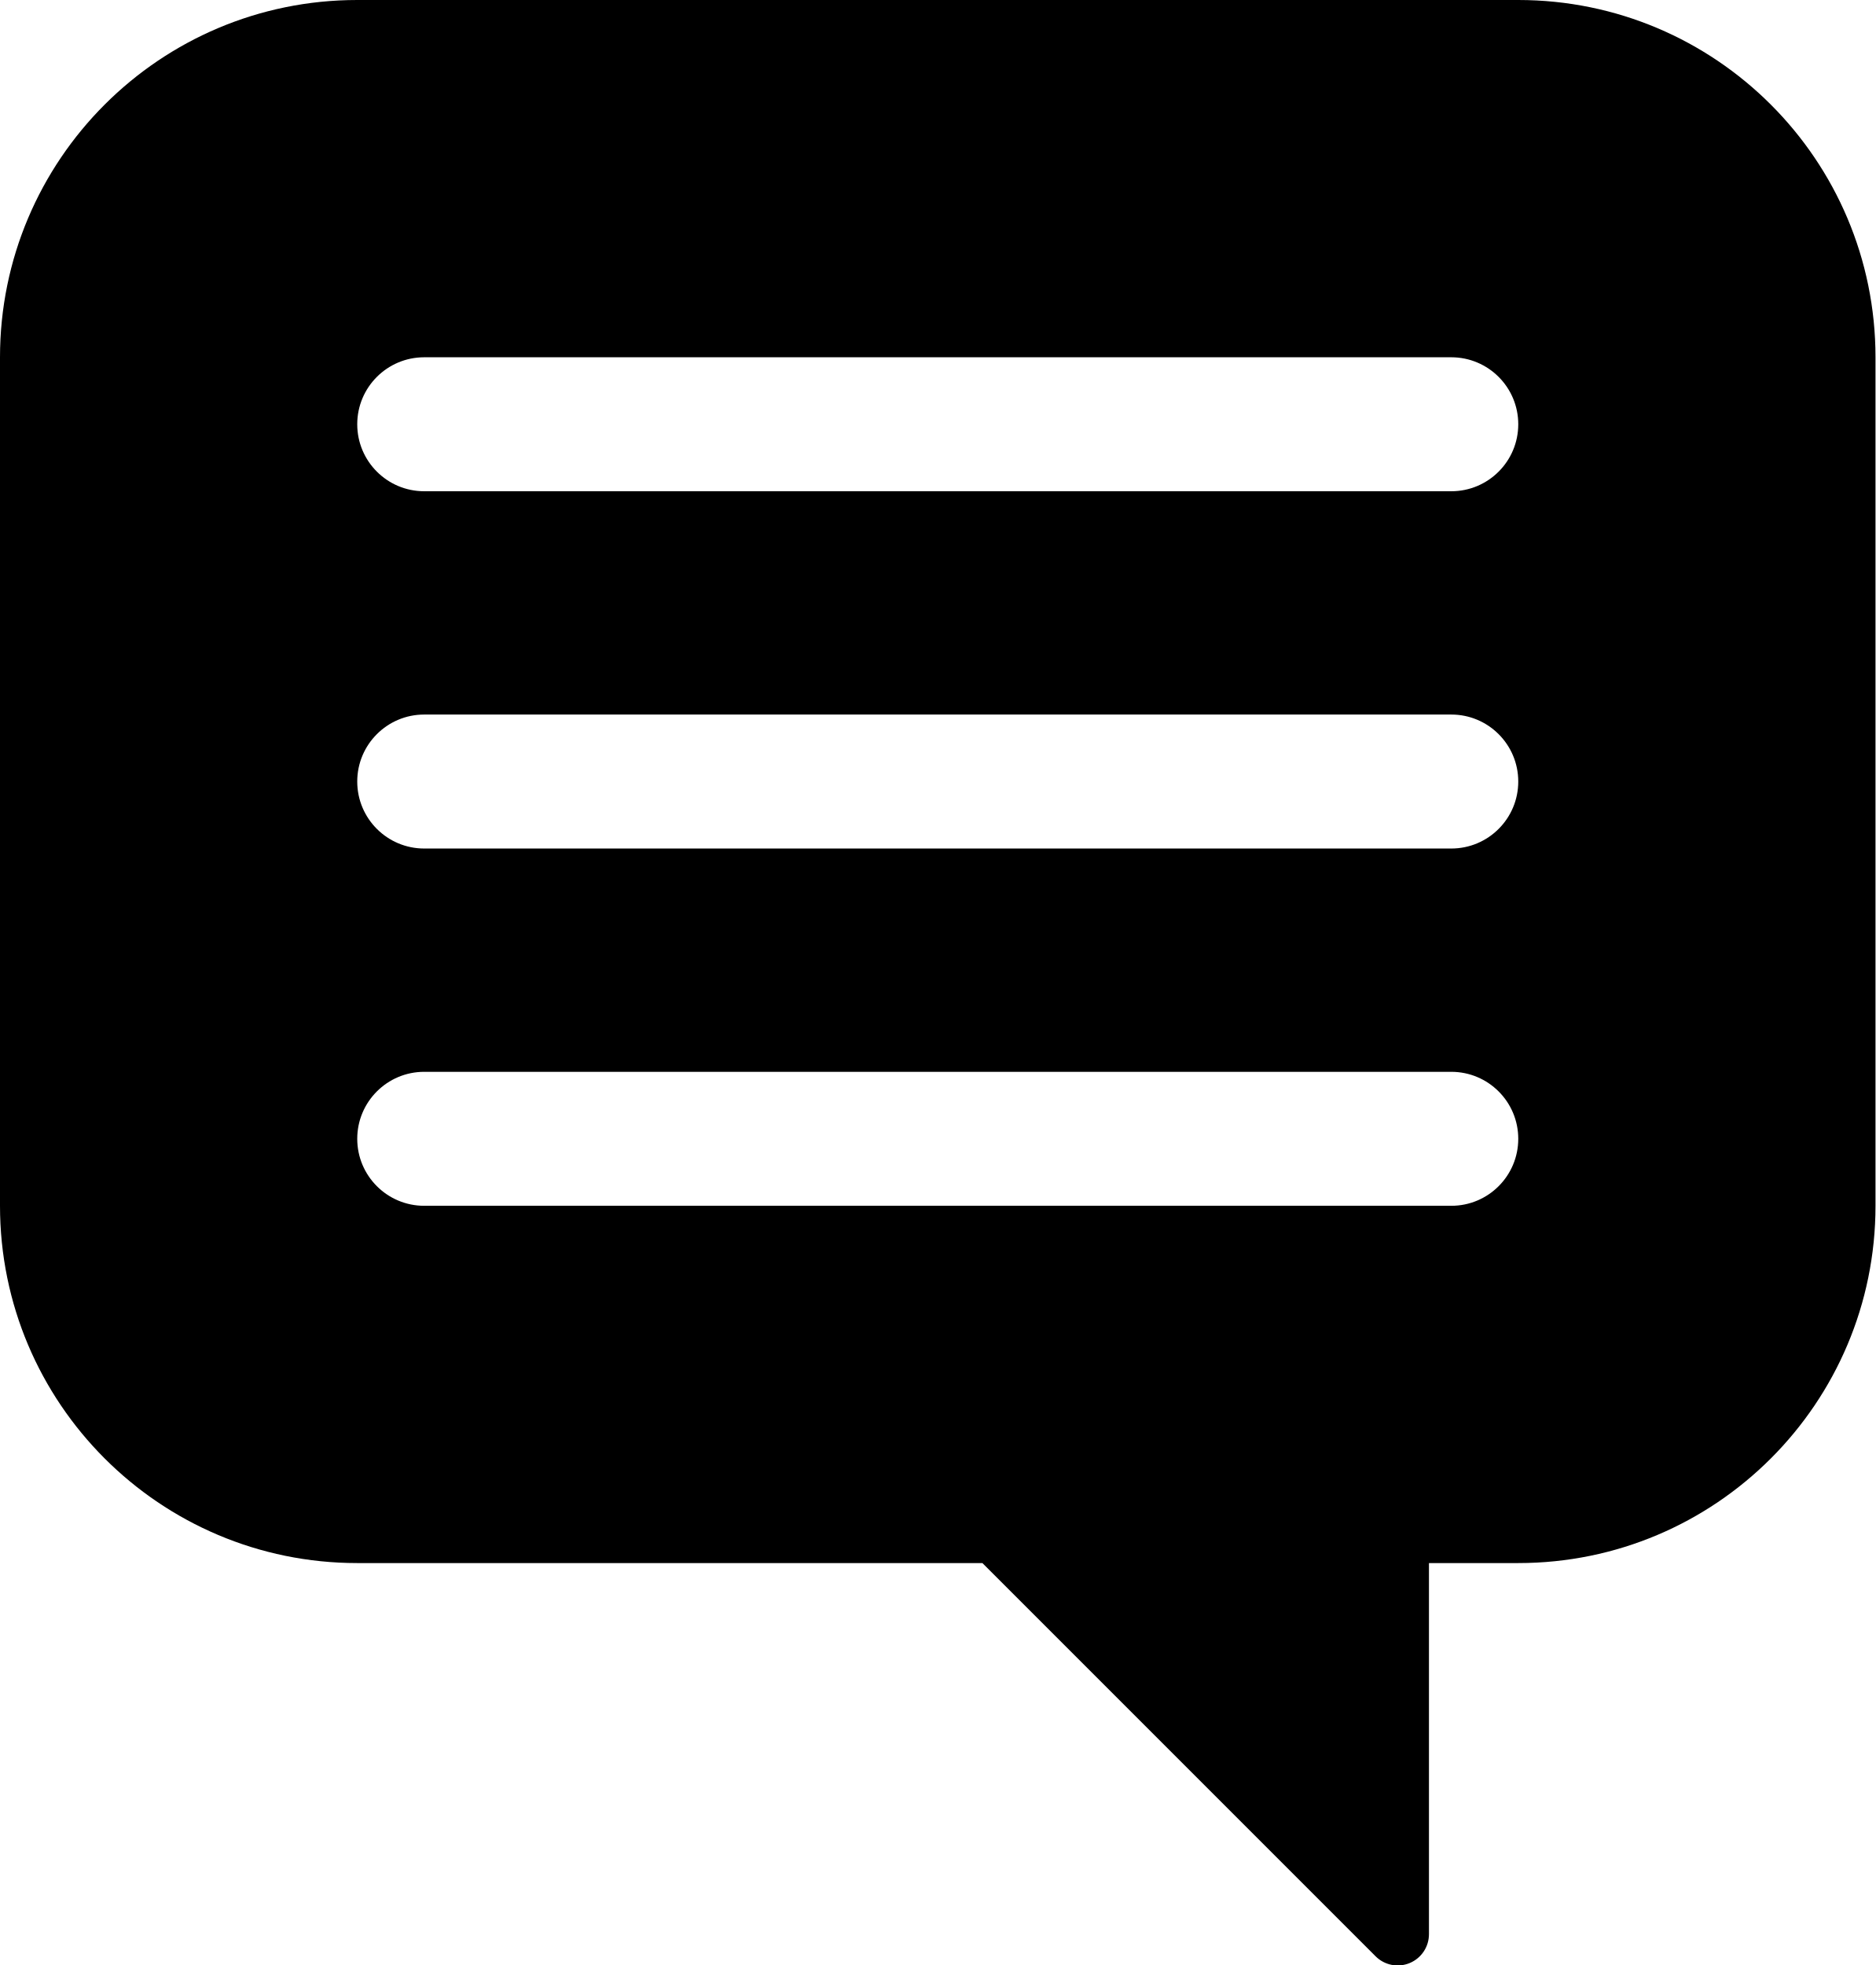
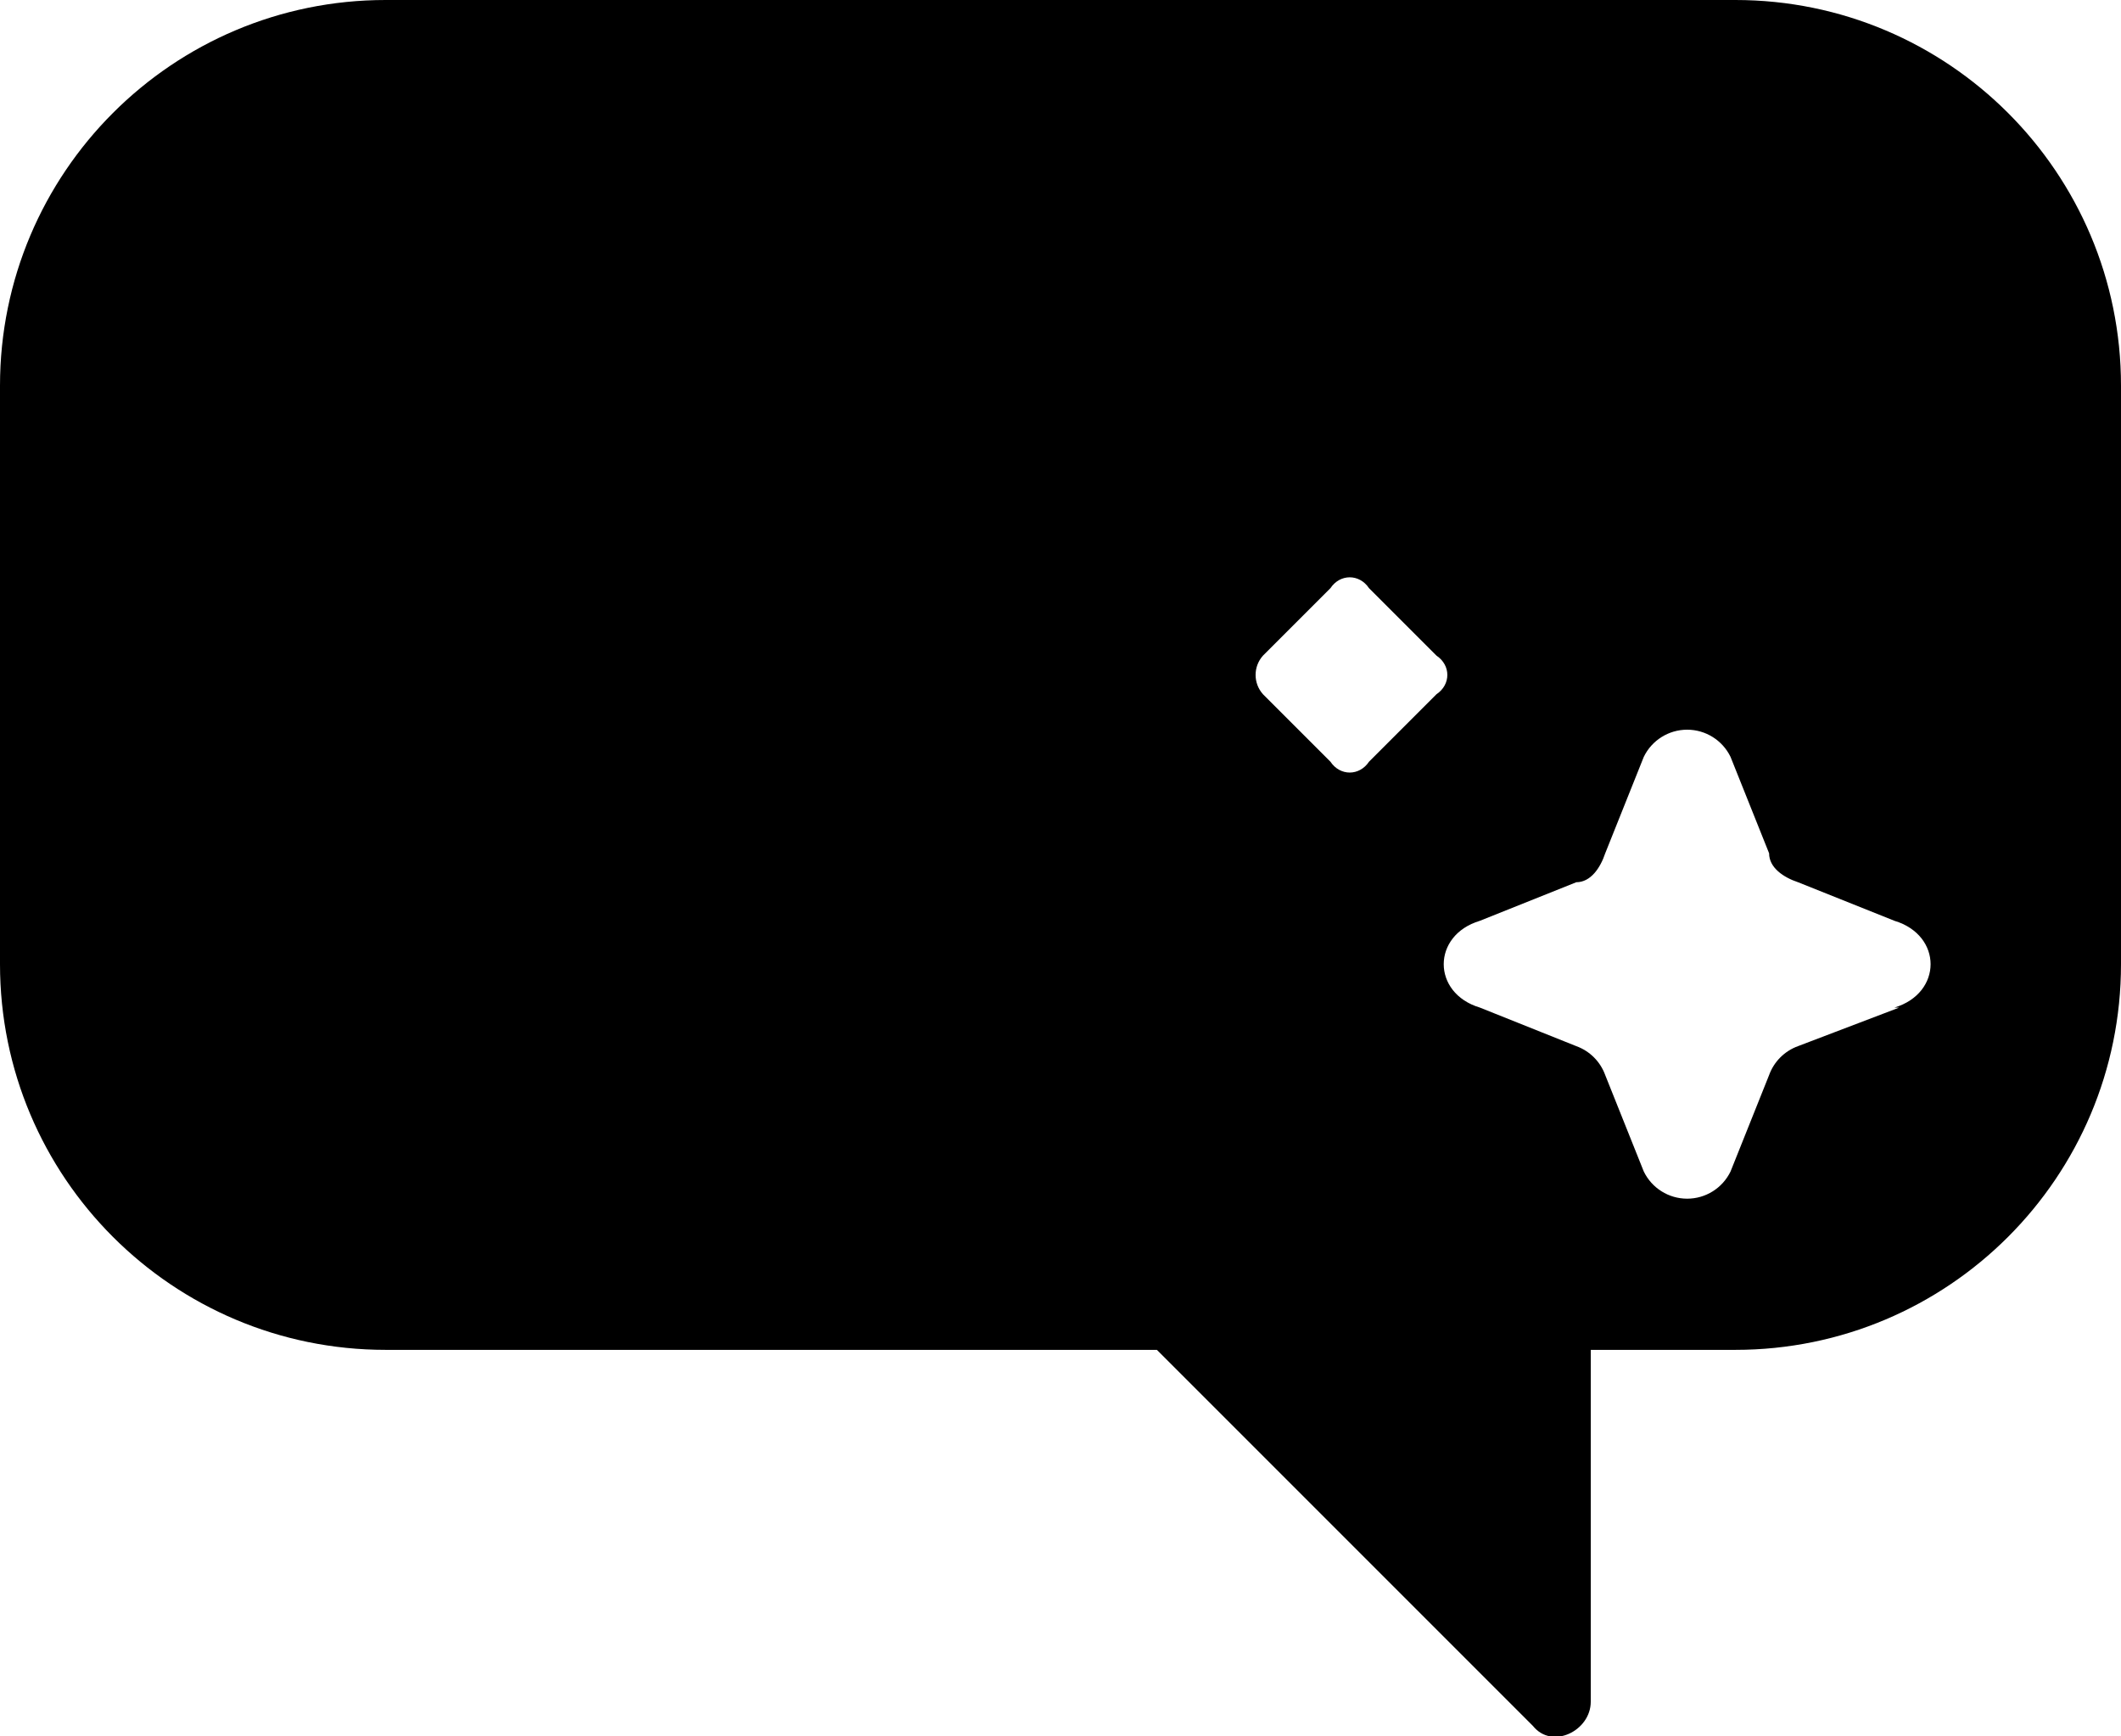
- <svg xmlns="http://www.w3.org/2000/svg" viewBox="0 0 42 44" id="chat" data-source="blog">
-   <path d="M34 0H8a8 8 0 0 0-8 8v19a8 8 0 0 0 8 8h14l8.805 8.805A.7.7 0 0 0 32 43.31V35h2a8 8 0 0 0 8-8V8a8 8 0 0 0-8-8Zm-1.5 27h-23a1.5 1.5 0 0 1 0-3h23a1.5 1.5 0 0 1 0 3Zm0-8h-23a1.5 1.5 0 0 1 0-3h23a1.5 1.5 0 0 1 0 3Zm0-8h-23a1.5 1.5 0 0 1 0-3h23a1.5 1.5 0 0 1 0 3Z" />
+ <svg xmlns="http://www.w3.org/2000/svg" viewBox="0 0 44 36" id="chat">
+   <path d="M36 0H8a8 8 0 0 0-8 8v12a8 8 0 0 0 8 8h16l7.8 7.8c.4.5 1.2.1 1.2-.5V28h3a8 8 0 0 0 8-8V8a8 8 0 0 0-8-8Zm-9.8 13.6 1.4-1.4c.2-.3.6-.3.8 0l1.4 1.4c.3.2.3.6 0 .8l-1.4 1.4c-.2.3-.6.3-.8 0l-1.4-1.4a.6.6 0 0 1 0-.8Zm13.2 7.3-2.1.8a1 1 0 0 0-.6.6l-.8 2a1 1 0 0 1-1.8 0l-.8-2a1 1 0 0 0-.6-.6l-2-.8c-1-.3-1-1.5 0-1.8l2-.8c.3 0 .5-.3.6-.6l.8-2a1 1 0 0 1 1.8 0l.8 2c0 .3.3.5.6.6l2 .8c1 .3 1 1.5 0 1.8Z" />
</svg>
